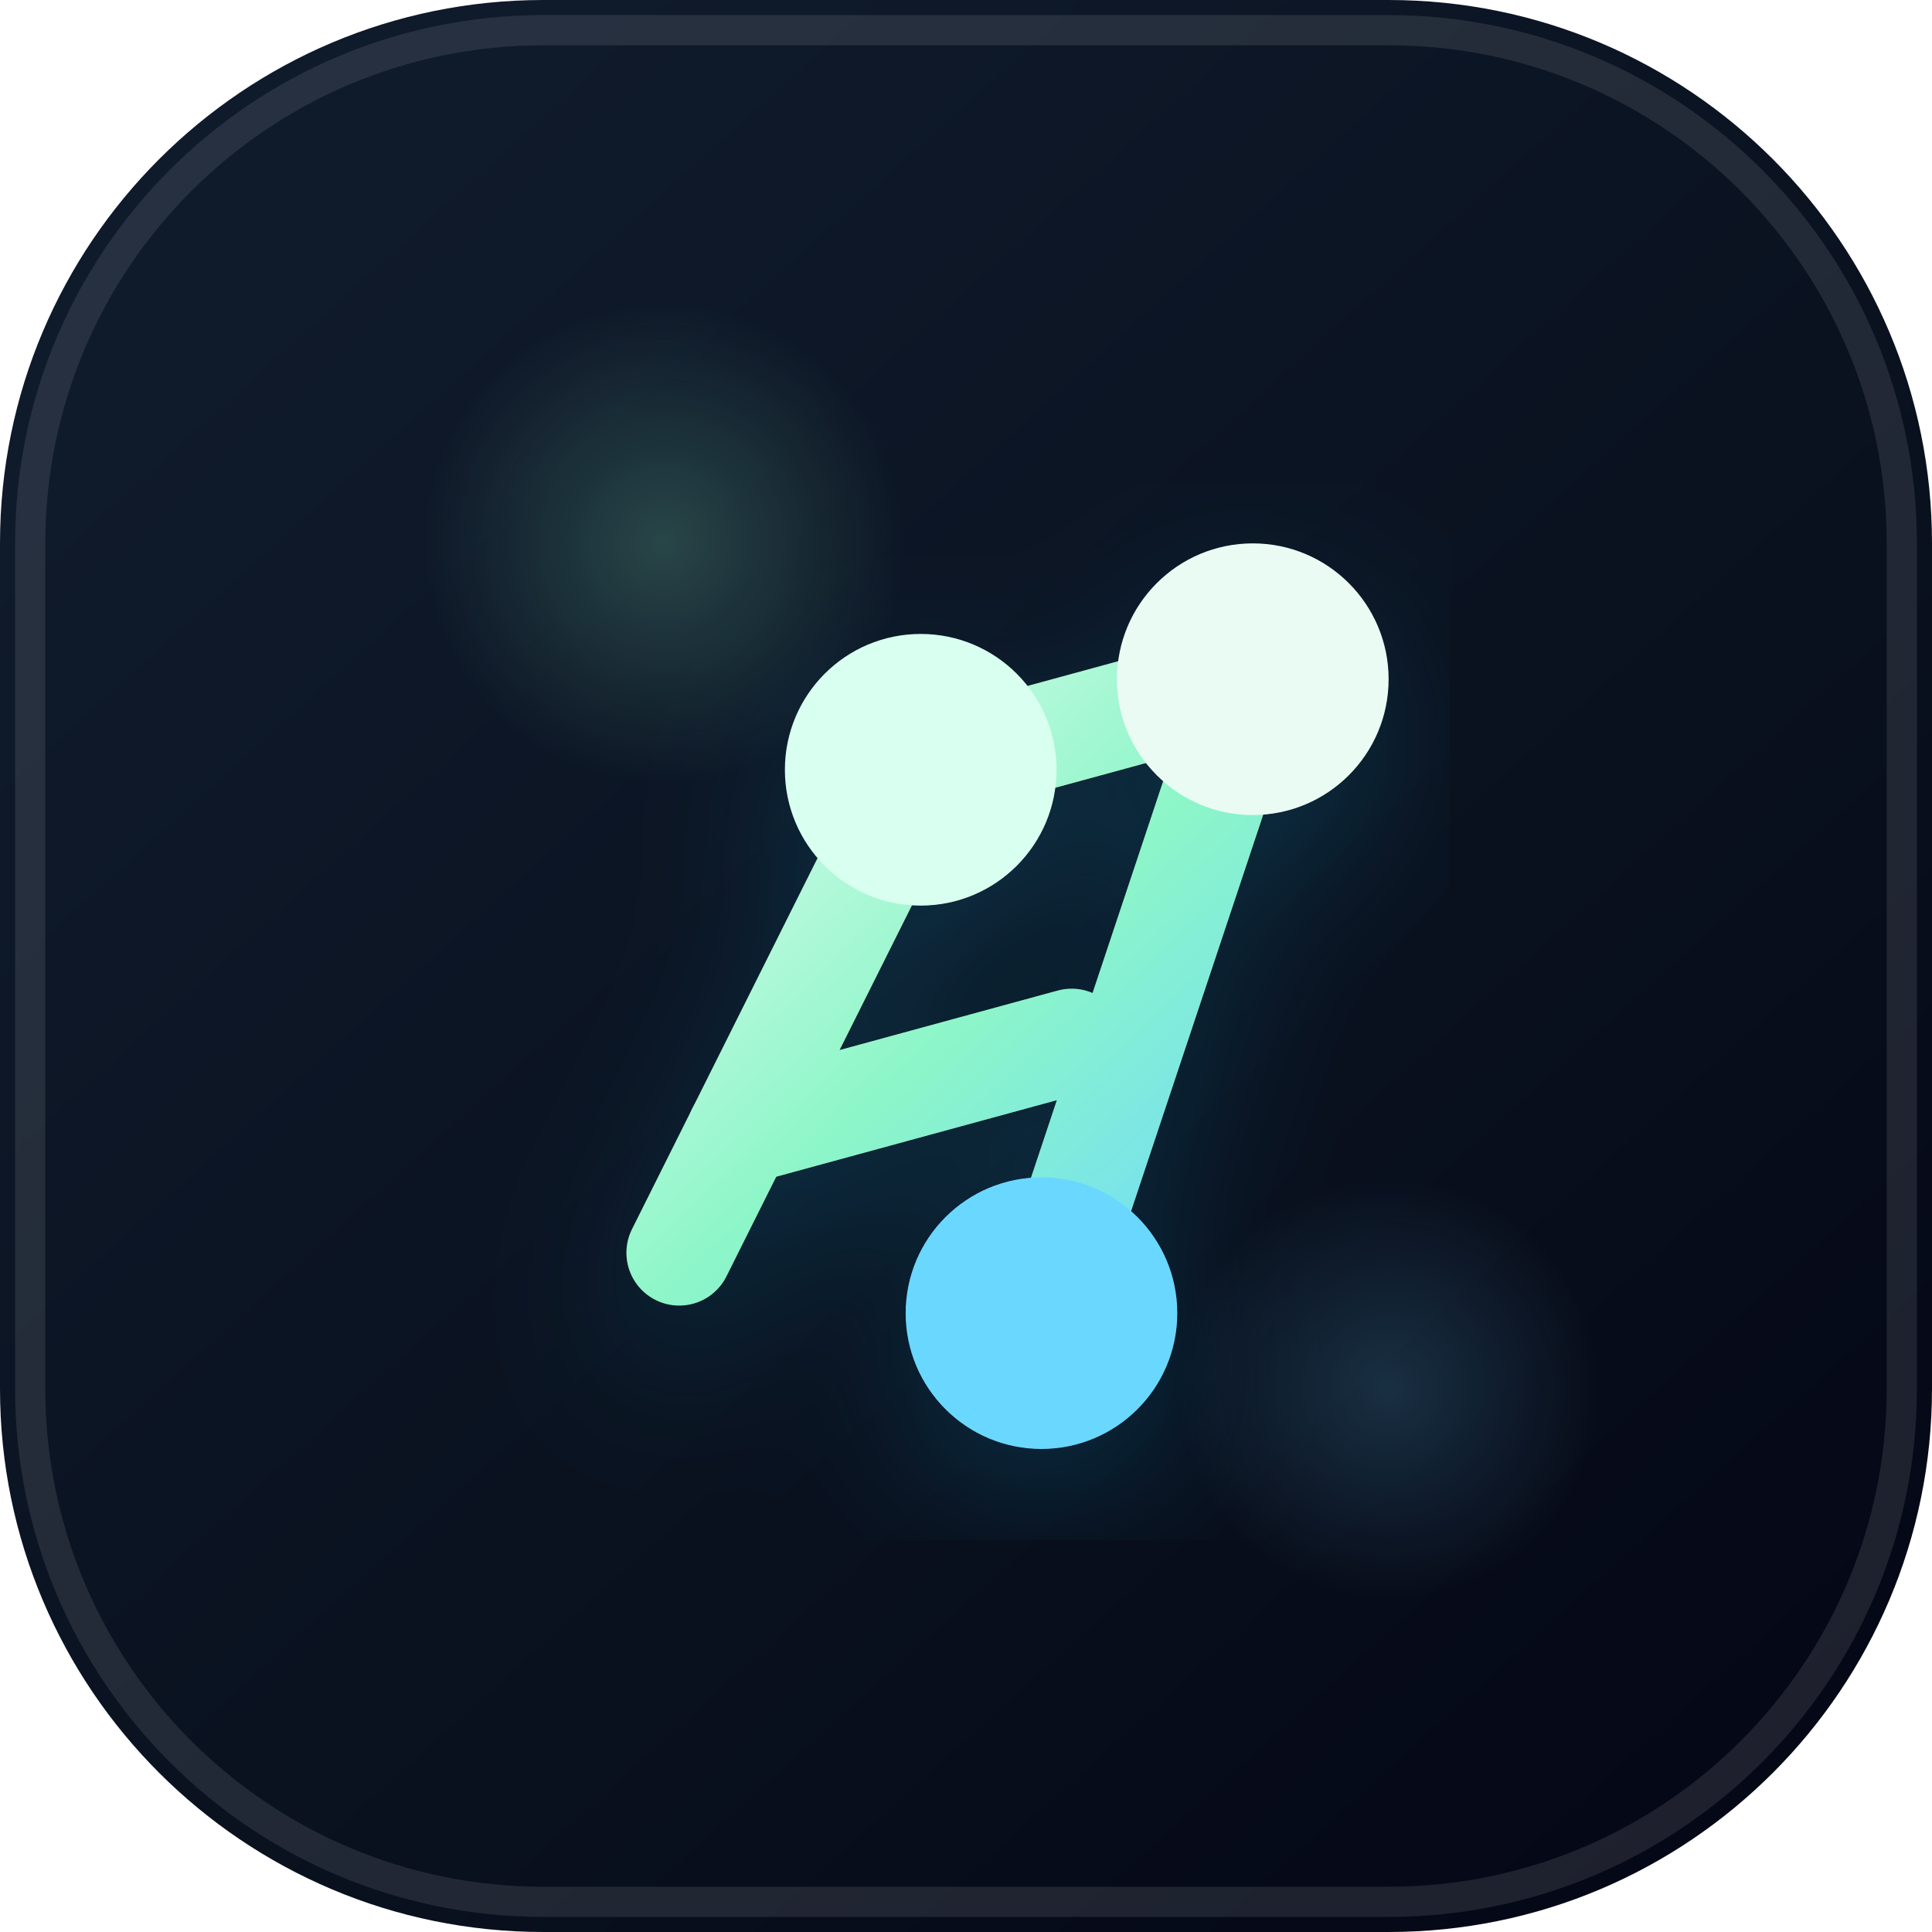
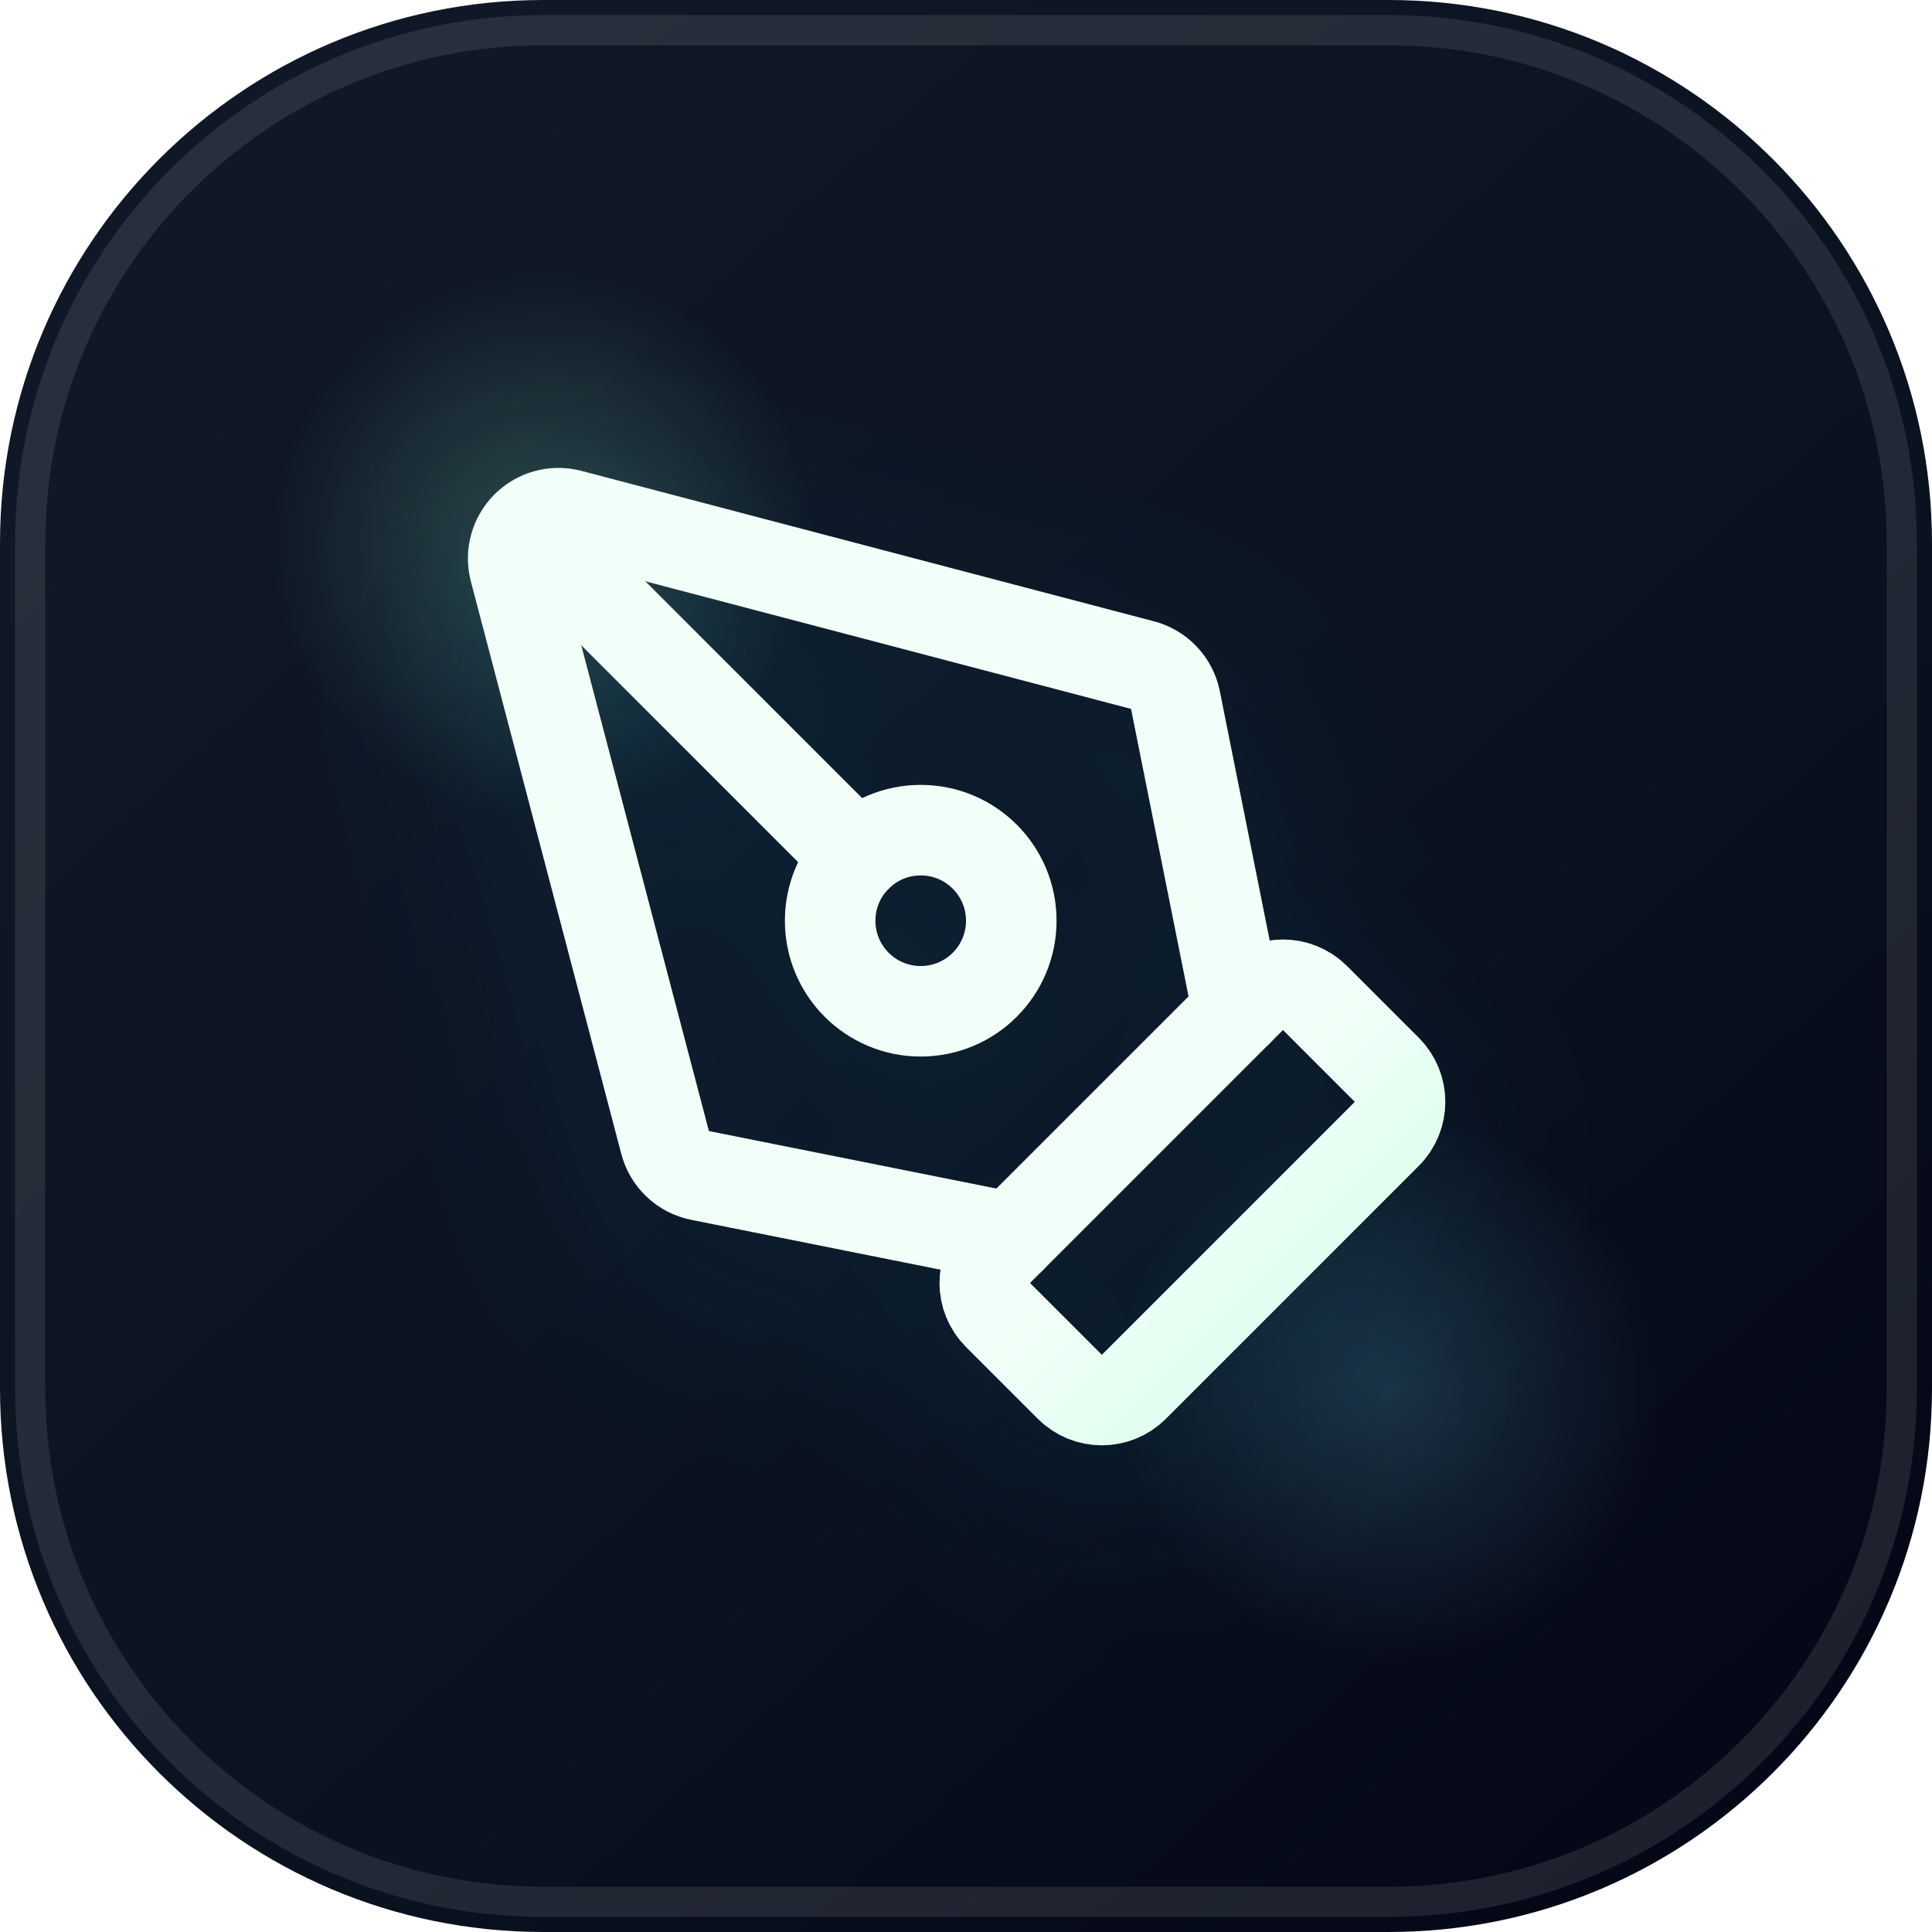
<svg xmlns="http://www.w3.org/2000/svg" width="180" height="180" viewBox="0 0 64 64" fill="none">
  <rect width="64" height="64" rx="18" fill="url(#bg)" />
  <rect x="1" y="1" width="62" height="62" rx="17" stroke="rgba(255,255,255,0.10)" />
-   <g opacity="0.95">
-     <circle cx="22" cy="18" r="8" fill="url(#glowA)" />
-     <circle cx="46" cy="46" r="7" fill="url(#glowB)" />
-   </g>
+   <circle cx="18" cy="18" r="9" fill="url(#glowA)" />
+   <circle cx="46" cy="46" r="9" fill="url(#glowB)" />
  <g filter="url(#shadow)">
-     <path d="M22.5 41.5L30.5 25.5" stroke="url(#stroke)" stroke-width="3.5" stroke-linecap="round" />
-     <path d="M41.5 22.5L30.5 25.5" stroke="url(#stroke)" stroke-width="3.5" stroke-linecap="round" />
-     <path d="M41.5 22.5L34.5 43.5" stroke="url(#stroke)" stroke-width="3.5" stroke-linecap="round" />
-     <path d="M24.5 37.5L35.5 34.5" stroke="url(#stroke)" stroke-width="3.5" stroke-linecap="round" />
-     <circle cx="41.5" cy="22.5" r="4.5" fill="#EAFBF4" />
-     <circle cx="30.5" cy="25.5" r="4.5" fill="#D8FFF0" />
-     <circle cx="34.5" cy="43.5" r="4.5" fill="#6AD7FF" />
+     <g transform="translate(14 14) scale(1.5)">
+       <path d="M15.707 21.293a1 1 0 0 1-1.414 0l-1.586-1.586a1 1 0 0 1 0-1.414l5.586-5.586a1 1 0 0 1 1.414 0l1.586 1.586a1 1 0 0 1 0 1.414z" stroke="url(#stroke)" stroke-width="2" stroke-linecap="round" stroke-linejoin="round" />
+       <path d="m18 13-1.375-6.874a1 1 0 0 0-.746-.776L3.235 2.028a1 1 0 0 0-1.207 1.207L5.35 15.879a1 1 0 0 0 .776.746L13 18" stroke="url(#stroke)" stroke-width="2" stroke-linecap="round" stroke-linejoin="round" />
+       <path d="m2.3 2.3 7.286 7.286" stroke="url(#stroke)" stroke-width="2" stroke-linecap="round" stroke-linejoin="round" />
+       <circle cx="11" cy="11" r="2" stroke="url(#stroke)" stroke-width="2" />
+     </g>
  </g>
  <defs>
-     <linearGradient id="bg" x1="10" y1="8" x2="57" y2="60" gradientUnits="userSpaceOnUse">
-       <stop stop-color="#0F1A2B" />
-       <stop offset="0.52" stop-color="#0A1220" />
+     <linearGradient id="bg" x1="9" y1="8" x2="56" y2="60" gradientUnits="userSpaceOnUse">
+       <stop stop-color="#101827" />
+       <stop offset="0.52" stop-color="#0B1321" />
      <stop offset="1" stop-color="#050816" />
    </linearGradient>
-     <linearGradient id="stroke" x1="21" y1="22" x2="42" y2="44" gradientUnits="userSpaceOnUse">
-       <stop stop-color="#EAFBF4" />
+     <linearGradient id="stroke" x1="17" y1="16" x2="47" y2="46" gradientUnits="userSpaceOnUse">
+       <stop stop-color="#F2FFF8" />
      <stop offset="0.52" stop-color="#8DF6C8" />
      <stop offset="1" stop-color="#6AD7FF" />
    </linearGradient>
-     <radialGradient id="glowA" cx="0" cy="0" r="1" gradientUnits="userSpaceOnUse" gradientTransform="translate(22 18) rotate(90) scale(8)">
+     <radialGradient id="glowA" cx="0" cy="0" r="1" gradientUnits="userSpaceOnUse" gradientTransform="translate(18 18) rotate(90) scale(9)">
      <stop stop-color="#8DF6C8" stop-opacity="0.22" />
      <stop offset="1" stop-color="#8DF6C8" stop-opacity="0" />
    </radialGradient>
-     <radialGradient id="glowB" cx="0" cy="0" r="1" gradientUnits="userSpaceOnUse" gradientTransform="translate(46 46) rotate(90) scale(7)">
+     <radialGradient id="glowB" cx="0" cy="0" r="1" gradientUnits="userSpaceOnUse" gradientTransform="translate(46 46) rotate(90) scale(9)">
      <stop stop-color="#6AD7FF" stop-opacity="0.18" />
      <stop offset="1" stop-color="#6AD7FF" stop-opacity="0" />
    </radialGradient>
-     <filter id="shadow" x="15" y="16" width="33" height="35" filterUnits="userSpaceOnUse" color-interpolation-filters="sRGB">
+     <filter id="shadow" x="10" y="10" width="44" height="44" filterUnits="userSpaceOnUse" color-interpolation-filters="sRGB">
      <feFlood flood-opacity="0" result="BackgroundImageFix" />
      <feColorMatrix in="SourceAlpha" type="matrix" values="0 0 0 0 0 0 0 0 0 0 0 0 0 0 0 0 0 0 127 0" result="hardAlpha" />
      <feOffset dy="2" />
-       <feGaussianBlur stdDeviation="2.5" />
+       <feGaussianBlur stdDeviation="3" />
      <feComposite in2="hardAlpha" operator="out" />
-       <feColorMatrix type="matrix" values="0 0 0 0 0.063 0 0 0 0 0.698 0 0 0 0 0.867 0 0 0 0.18 0" />
+       <feColorMatrix type="matrix" values="0 0 0 0 0.055 0 0 0 0 0.42 0 0 0 0 0.549 0 0 0 0.22 0" />
      <feBlend mode="normal" in2="BackgroundImageFix" result="effect1_dropShadow_1_1" />
      <feBlend mode="normal" in="SourceGraphic" in2="effect1_dropShadow_1_1" result="shape" />
    </filter>
  </defs>
</svg>
